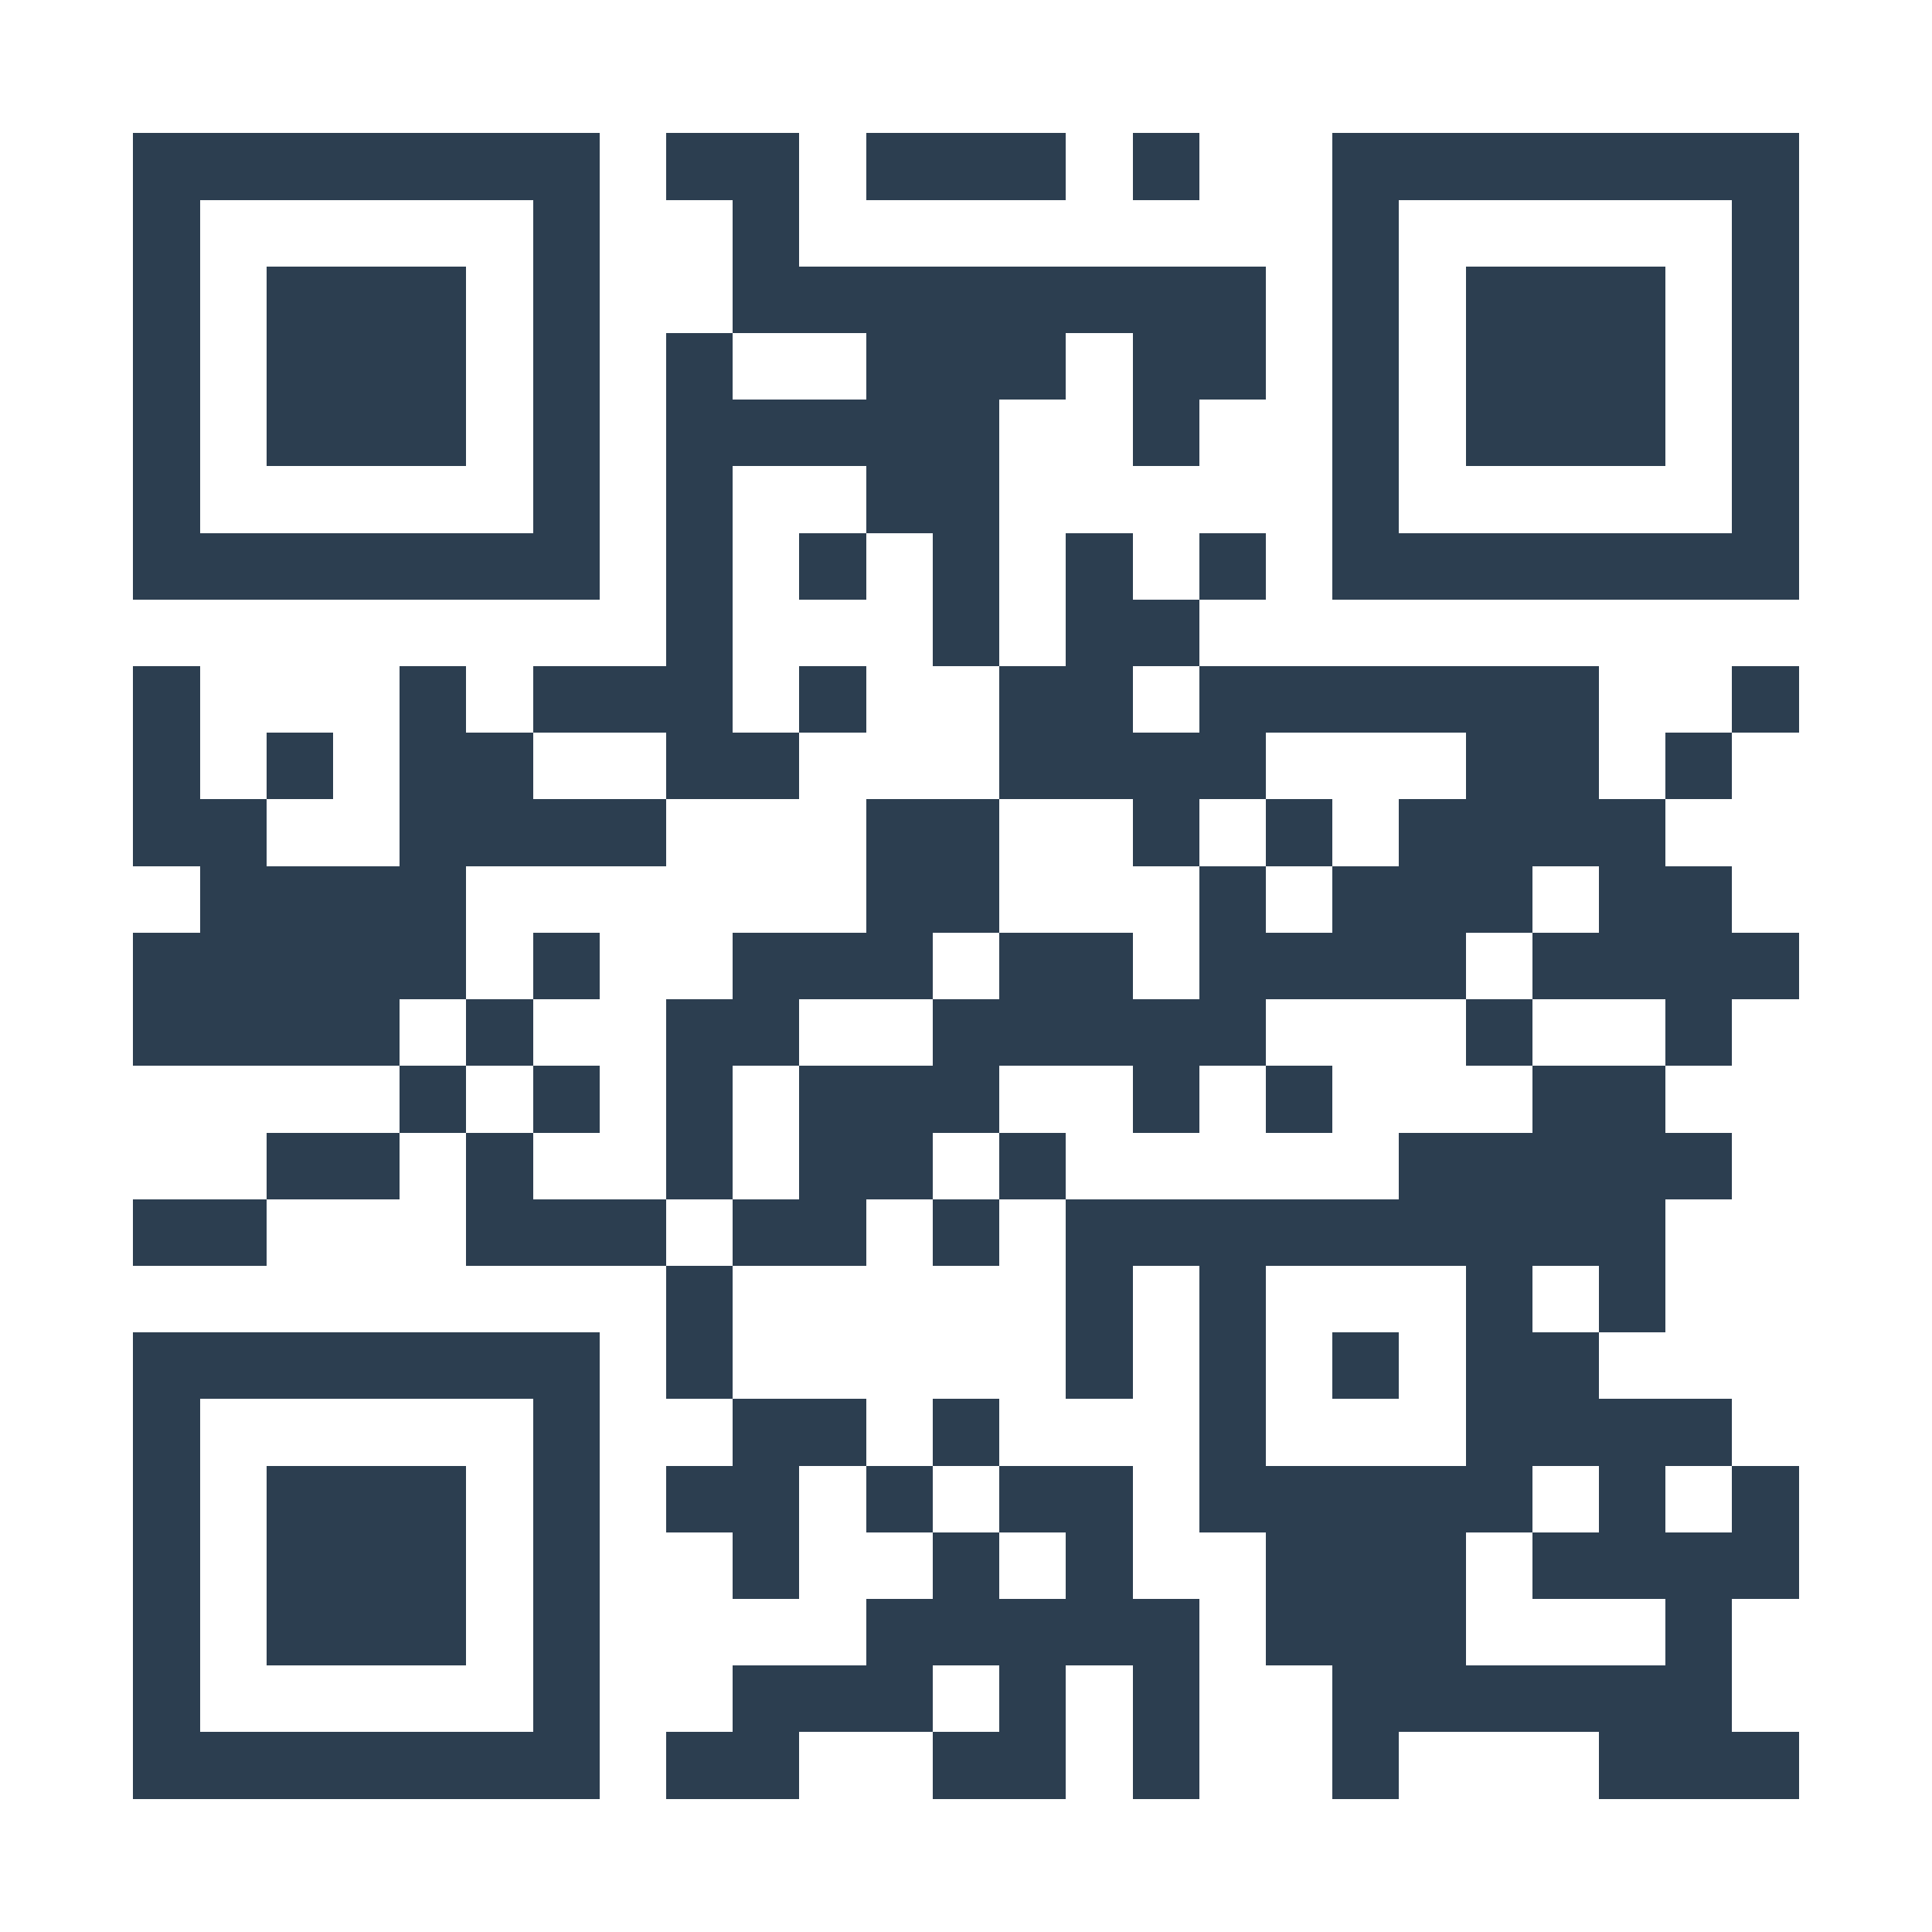
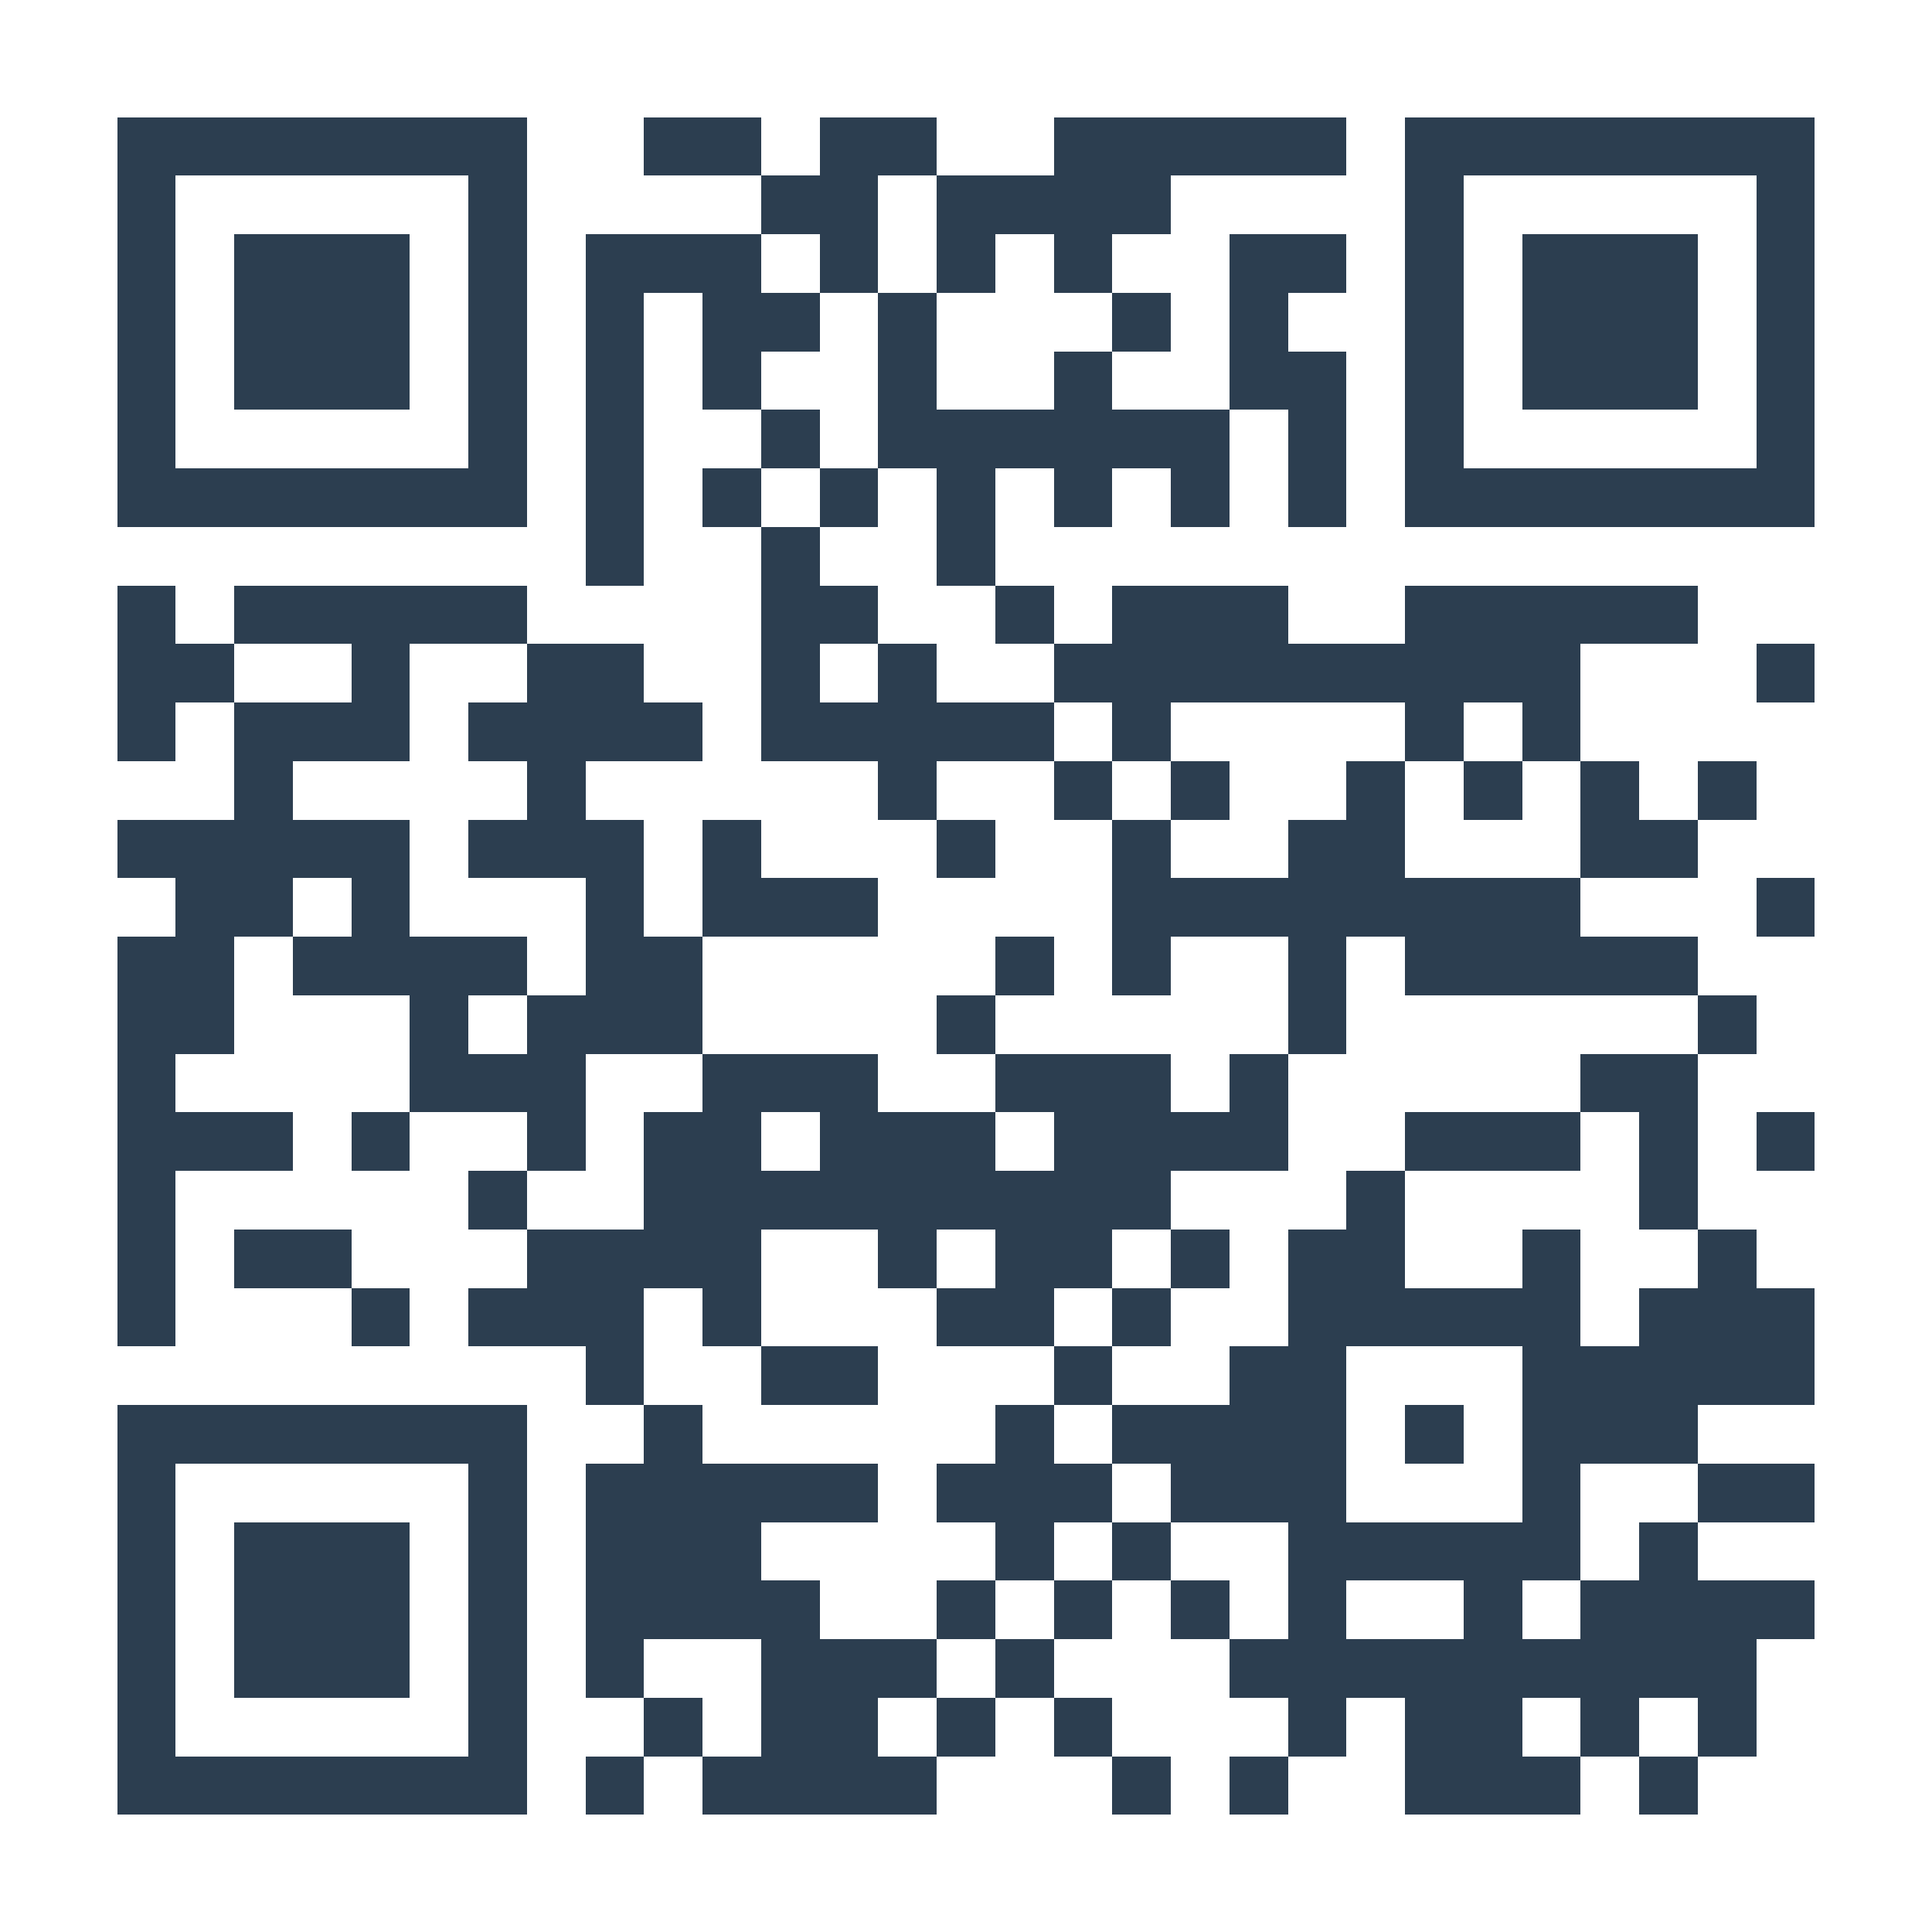
- <svg xmlns="http://www.w3.org/2000/svg" width="300" height="300" viewBox="0 0 29 29" shape-rendering="crispEdges">
-   <path fill="#ffffff" d="M0 0h29v29H0z" />
-   <path stroke="#2c3e50" d="M2 2.5h7m1 0h2m1 0h3m1 0h1m2 0h7M2 3.5h1m5 0h1m2 0h1m8 0h1m5 0h1M2 4.5h1m1 0h3m1 0h1m2 0h8m1 0h1m1 0h3m1 0h1M2 5.5h1m1 0h3m1 0h1m1 0h1m2 0h3m1 0h2m1 0h1m1 0h3m1 0h1M2 6.5h1m1 0h3m1 0h1m1 0h5m2 0h1m2 0h1m1 0h3m1 0h1M2 7.5h1m5 0h1m1 0h1m2 0h2m5 0h1m5 0h1M2 8.5h7m1 0h1m1 0h1m1 0h1m1 0h1m1 0h1m1 0h7M10 9.5h1m3 0h1m1 0h2M2 10.5h1m3 0h1m1 0h3m1 0h1m2 0h2m1 0h6m2 0h1M2 11.5h1m1 0h1m1 0h2m2 0h2m3 0h4m3 0h2m1 0h1M2 12.5h2m2 0h4m3 0h2m2 0h1m1 0h1m1 0h4M3 13.5h4m6 0h2m3 0h1m1 0h3m1 0h2M2 14.5h5m1 0h1m2 0h3m1 0h2m1 0h4m1 0h4M2 15.5h4m1 0h1m2 0h2m2 0h5m3 0h1m2 0h1M6 16.5h1m1 0h1m1 0h1m1 0h3m2 0h1m1 0h1m3 0h2M4 17.5h2m1 0h1m2 0h1m1 0h2m1 0h1m5 0h5M2 18.5h2m3 0h3m1 0h2m1 0h1m1 0h9M10 19.5h1m5 0h1m1 0h1m3 0h1m1 0h1M2 20.5h7m1 0h1m5 0h1m1 0h1m1 0h1m1 0h2M2 21.5h1m5 0h1m2 0h2m1 0h1m3 0h1m3 0h4M2 22.5h1m1 0h3m1 0h1m1 0h2m1 0h1m1 0h2m1 0h5m1 0h1m1 0h1M2 23.5h1m1 0h3m1 0h1m2 0h1m2 0h1m1 0h1m2 0h3m1 0h4M2 24.5h1m1 0h3m1 0h1m4 0h5m1 0h3m3 0h1M2 25.5h1m5 0h1m2 0h3m1 0h1m1 0h1m2 0h6M2 26.5h7m1 0h2m2 0h2m1 0h1m2 0h1m3 0h3" />
+ <svg xmlns="http://www.w3.org/2000/svg" width="300" height="300" viewBox="0 0 33 33" shape-rendering="crispEdges">
+   <path fill="#ffffff" d="M0 0h33v33H0z" />
+   <path stroke="#2c3e50" d="M2 2.5h7m2 0h2m1 0h2m2 0h5m1 0h7M2 3.5h1m5 0h1m4 0h2m1 0h4m4 0h1m5 0h1M2 4.5h1m1 0h3m1 0h1m1 0h3m1 0h1m1 0h1m1 0h1m2 0h2m1 0h1m1 0h3m1 0h1M2 5.5h1m1 0h3m1 0h1m1 0h1m1 0h2m1 0h1m3 0h1m1 0h1m2 0h1m1 0h3m1 0h1M2 6.5h1m1 0h3m1 0h1m1 0h1m1 0h1m2 0h1m2 0h1m2 0h2m1 0h1m1 0h3m1 0h1M2 7.5h1m5 0h1m1 0h1m2 0h1m1 0h6m1 0h1m1 0h1m5 0h1M2 8.5h7m1 0h1m1 0h1m1 0h1m1 0h1m1 0h1m1 0h1m1 0h1m1 0h7M10 9.5h1m2 0h1m2 0h1M2 10.5h1m1 0h5m4 0h2m2 0h1m1 0h3m2 0h5M2 11.5h2m2 0h1m2 0h2m2 0h1m1 0h1m2 0h9m3 0h1M2 12.5h1m1 0h3m1 0h4m1 0h5m1 0h1m4 0h1m1 0h1M4 13.5h1m4 0h1m5 0h1m2 0h1m1 0h1m2 0h1m1 0h1m1 0h1m1 0h1M2 14.5h5m1 0h3m1 0h1m3 0h1m2 0h1m2 0h2m3 0h2M3 15.5h2m1 0h1m3 0h1m1 0h3m4 0h8m3 0h1M2 16.5h2m1 0h4m1 0h2m5 0h1m1 0h1m2 0h1m1 0h5M2 17.5h2m3 0h1m1 0h3m4 0h1m5 0h1m6 0h1M2 18.5h1m4 0h3m2 0h3m2 0h3m1 0h1m5 0h2M2 19.5h3m1 0h1m2 0h1m1 0h2m1 0h3m1 0h4m2 0h3m1 0h1m1 0h1M2 20.5h1m5 0h1m2 0h9m3 0h1m4 0h1M2 21.5h1m1 0h2m3 0h4m2 0h1m1 0h2m1 0h1m1 0h2m2 0h1m2 0h1M2 22.5h1m3 0h1m1 0h3m1 0h1m3 0h2m1 0h1m2 0h5m1 0h3M10 23.5h1m2 0h2m3 0h1m2 0h2m3 0h5M2 24.5h7m2 0h1m5 0h1m1 0h4m1 0h1m1 0h3M2 25.5h1m5 0h1m1 0h5m1 0h3m1 0h3m3 0h1m2 0h2M2 26.5h1m1 0h3m1 0h1m1 0h3m4 0h1m1 0h1m2 0h5m1 0h1M2 27.5h1m1 0h3m1 0h1m1 0h4m2 0h1m1 0h1m1 0h1m1 0h1m2 0h1m1 0h4M2 28.5h1m1 0h3m1 0h1m1 0h1m2 0h3m1 0h1m3 0h9M2 29.5h1m5 0h1m2 0h1m1 0h2m1 0h1m1 0h1m3 0h1m1 0h2m1 0h1m1 0h1M2 30.5h7m1 0h1m1 0h4m3 0h1m1 0h1m2 0h3m1 0h1" />
</svg>
